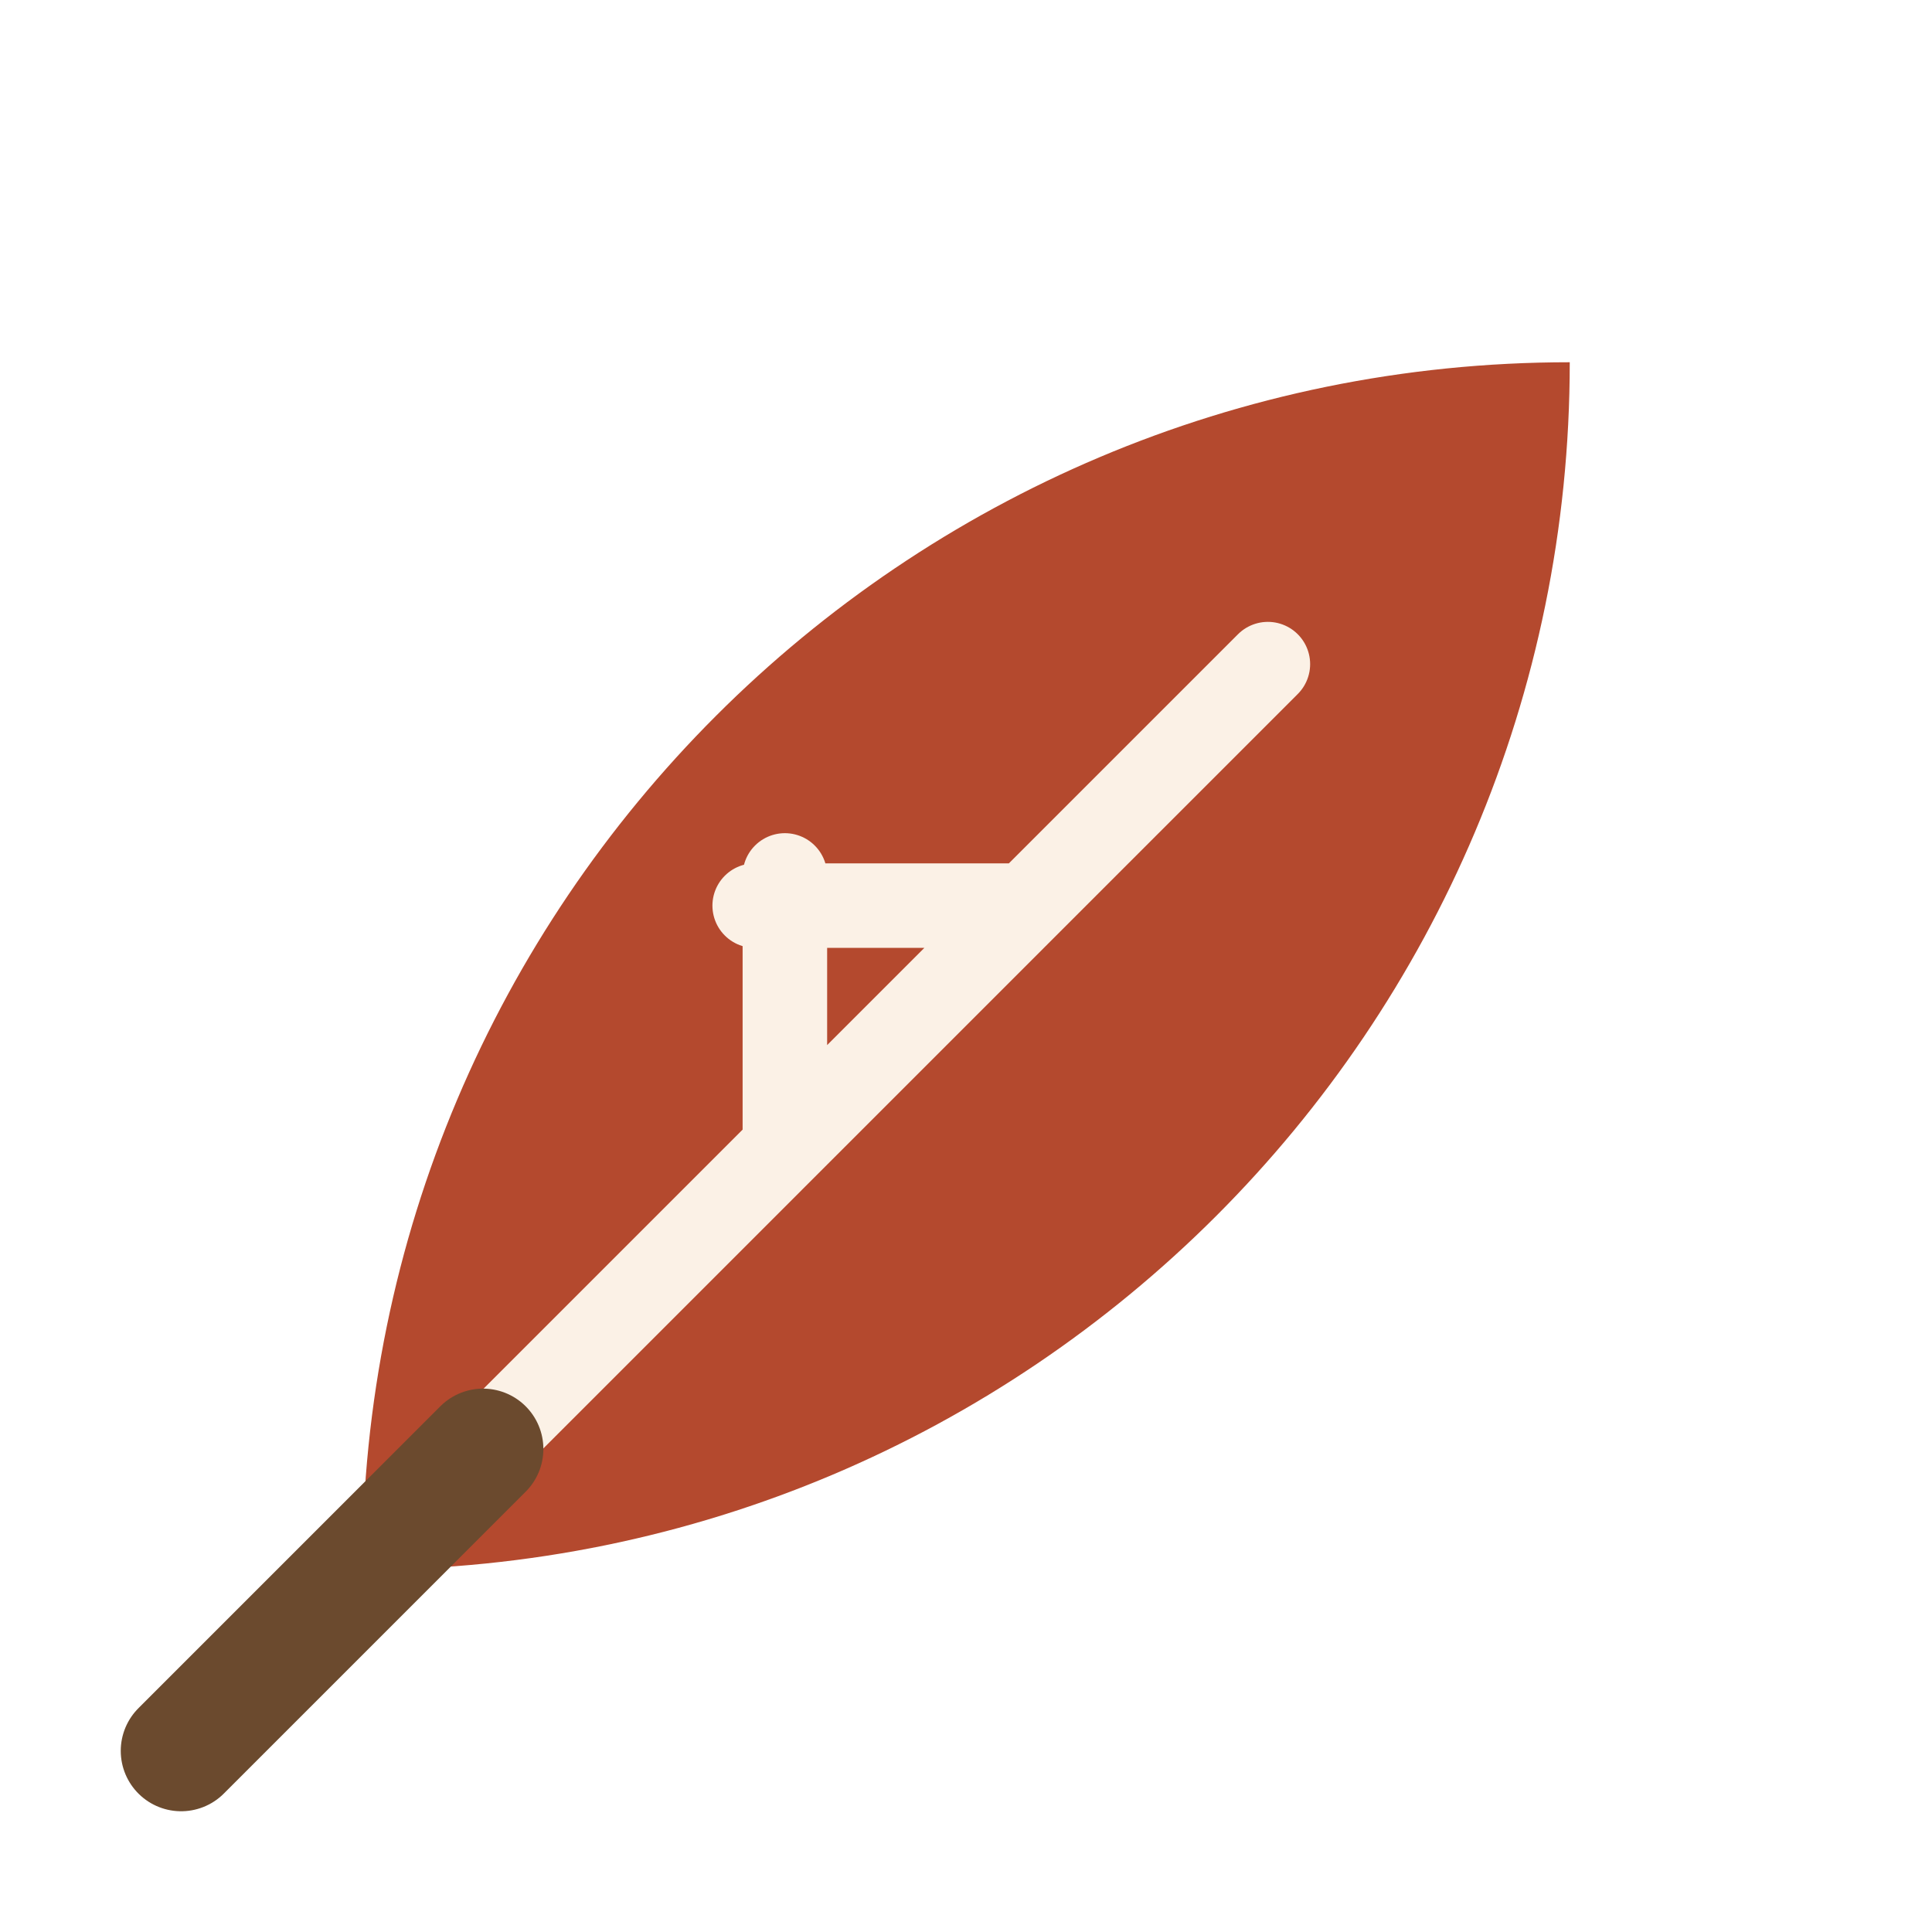
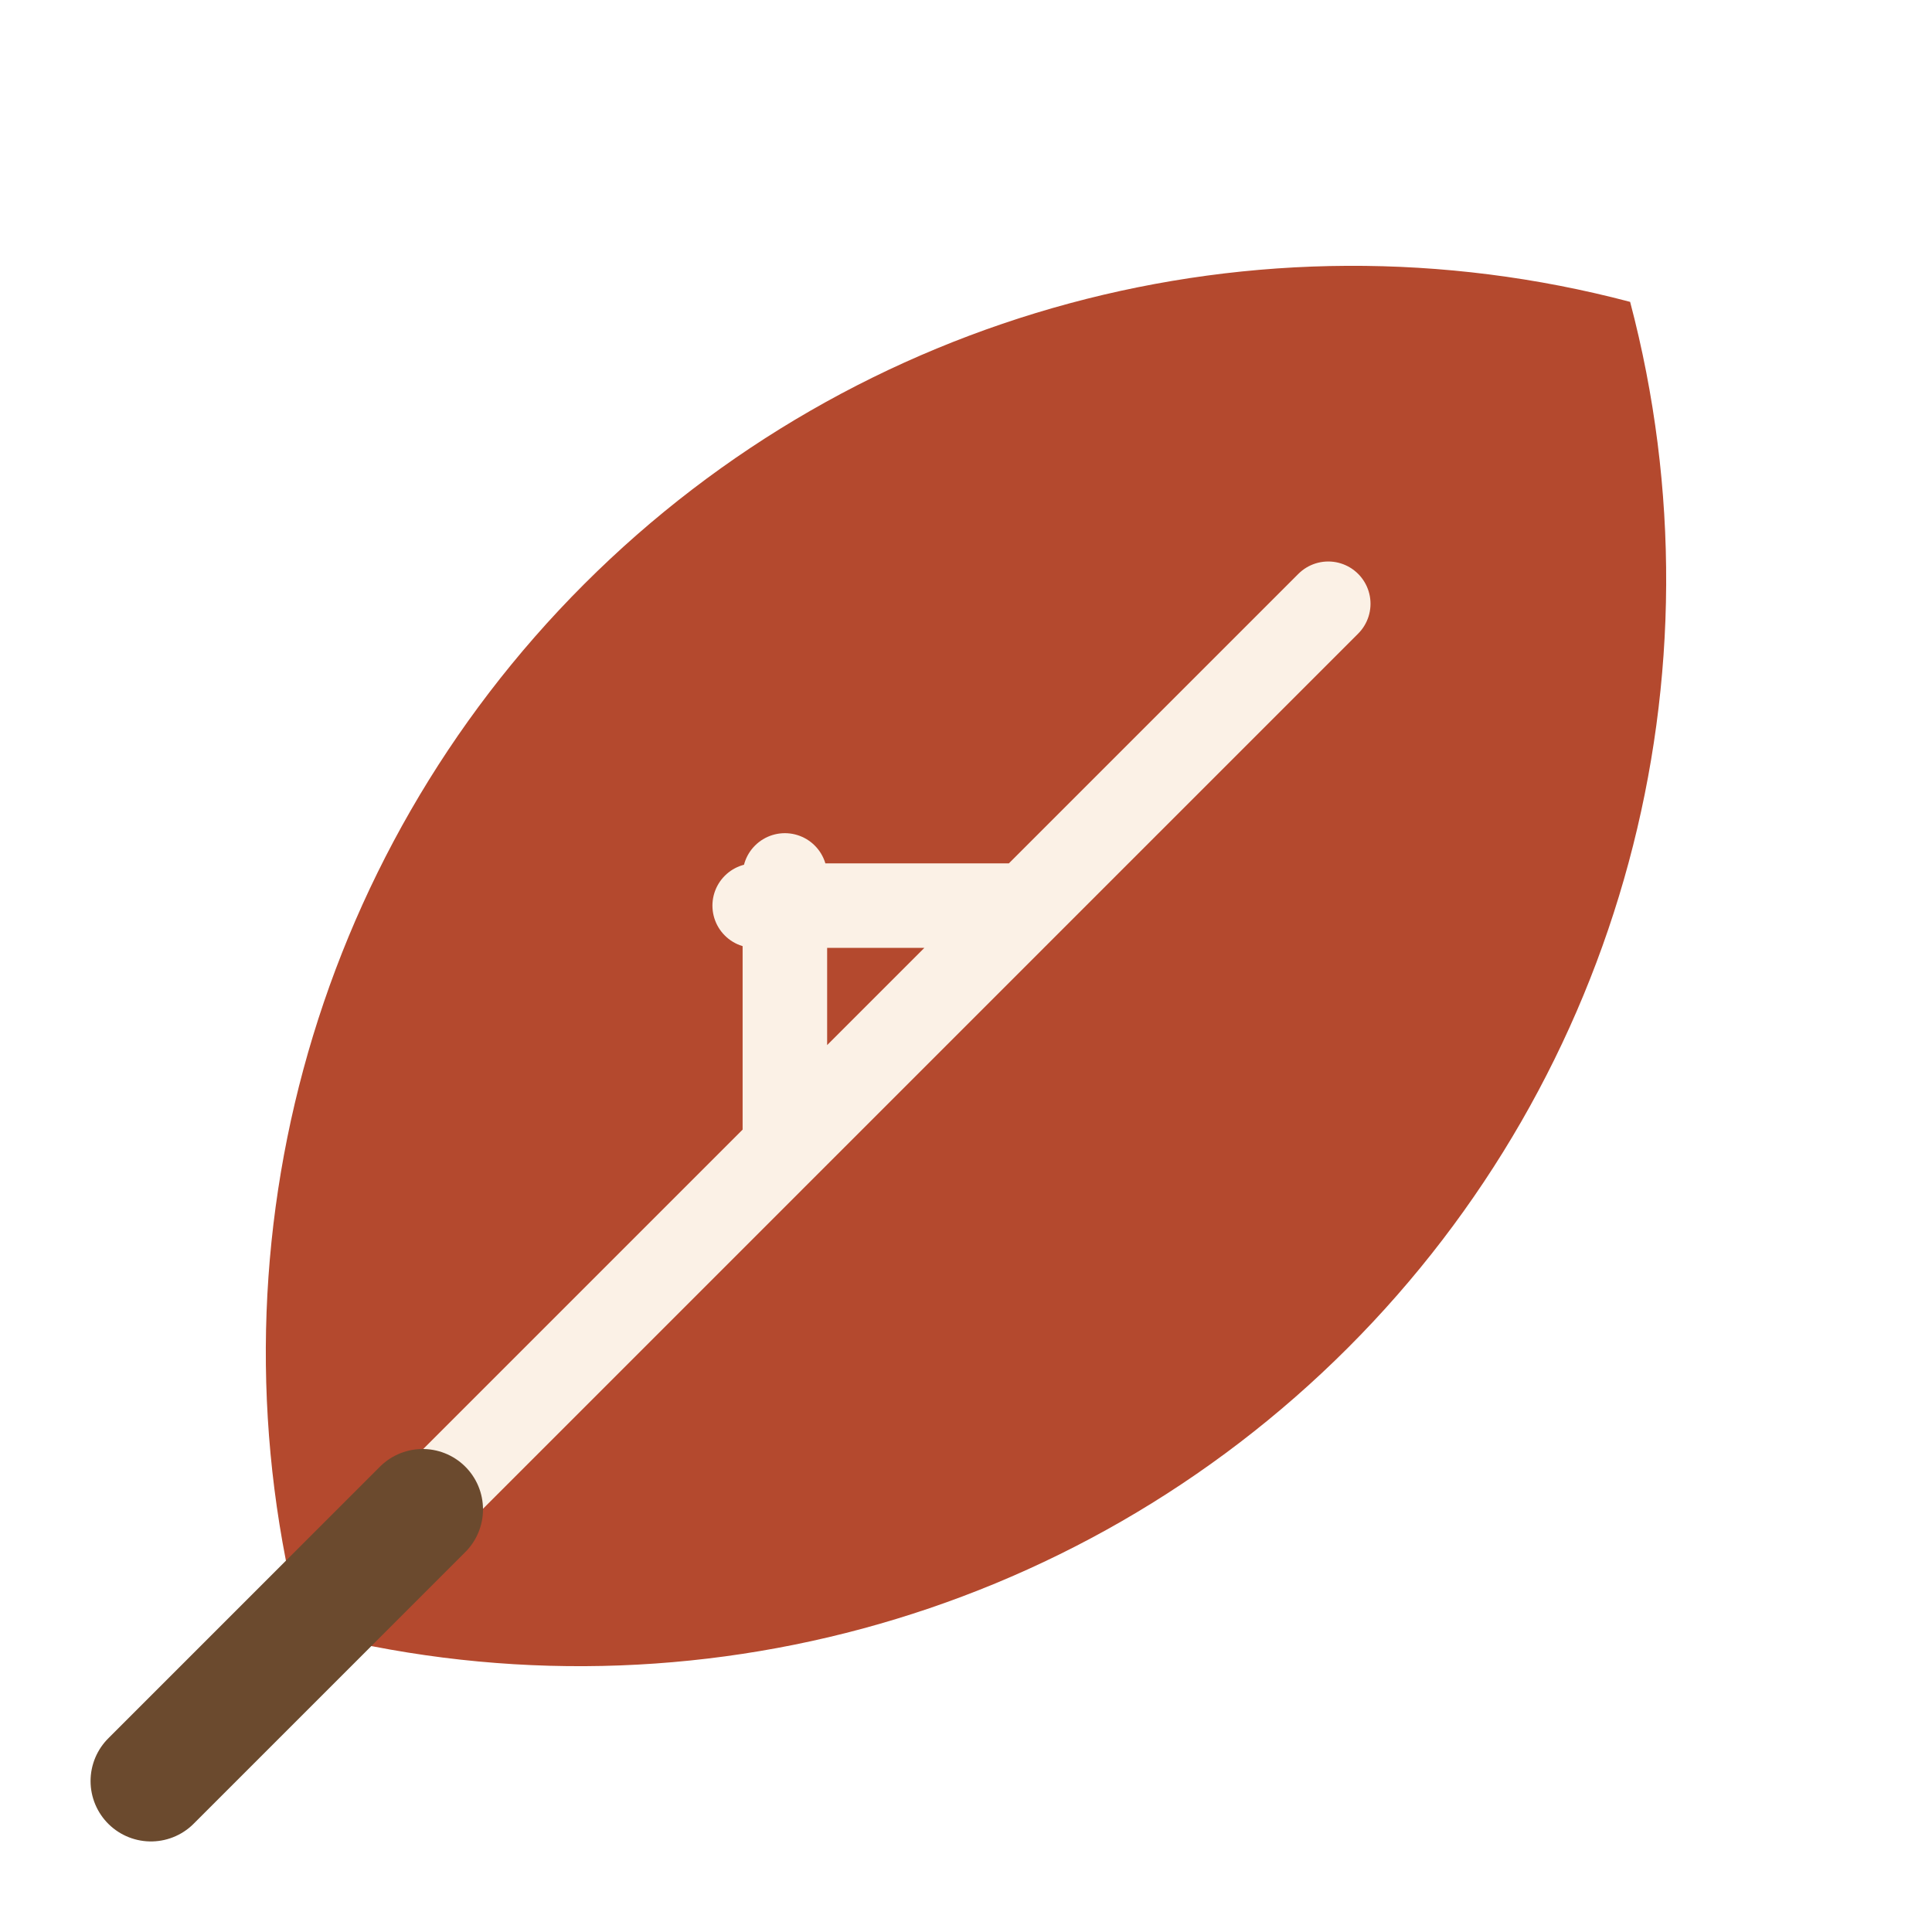
<svg xmlns="http://www.w3.org/2000/svg" viewBox="0 0 32 32">
  <style>.v{stroke:#FBF1E6}.s{stroke:#6B4A2E}@media (prefers-color-scheme:dark){.s{stroke:#EDE5D4}}</style>
-   <path d="M6 26A20 20 0 0 1 26 6A20 20 0 0 1 6 26Z" fill="#B4492E" />
-   <path class="v" d="M8 24 21 11M13 19v-4.5M17 15h-4.5" fill="none" stroke-width="1.4" stroke-linecap="round" />
-   <path class="s" d="M3 29l5-5" fill="none" stroke-width="2" stroke-linecap="round" />
+   <path d="M5 27A18 18 0 0 1 27 5A18 18 0 0 1 5 27Z" fill="#B4492E" />
+   <path class="v" d="M7.5 24.5 22 10M13 19v-4.5M17 15h-4.5" fill="none" stroke-width="1.4" stroke-linecap="round" />
+   <path class="s" d="M2.5 29.5l4.5-4.5" fill="none" stroke-width="2" stroke-linecap="round" />
</svg>
